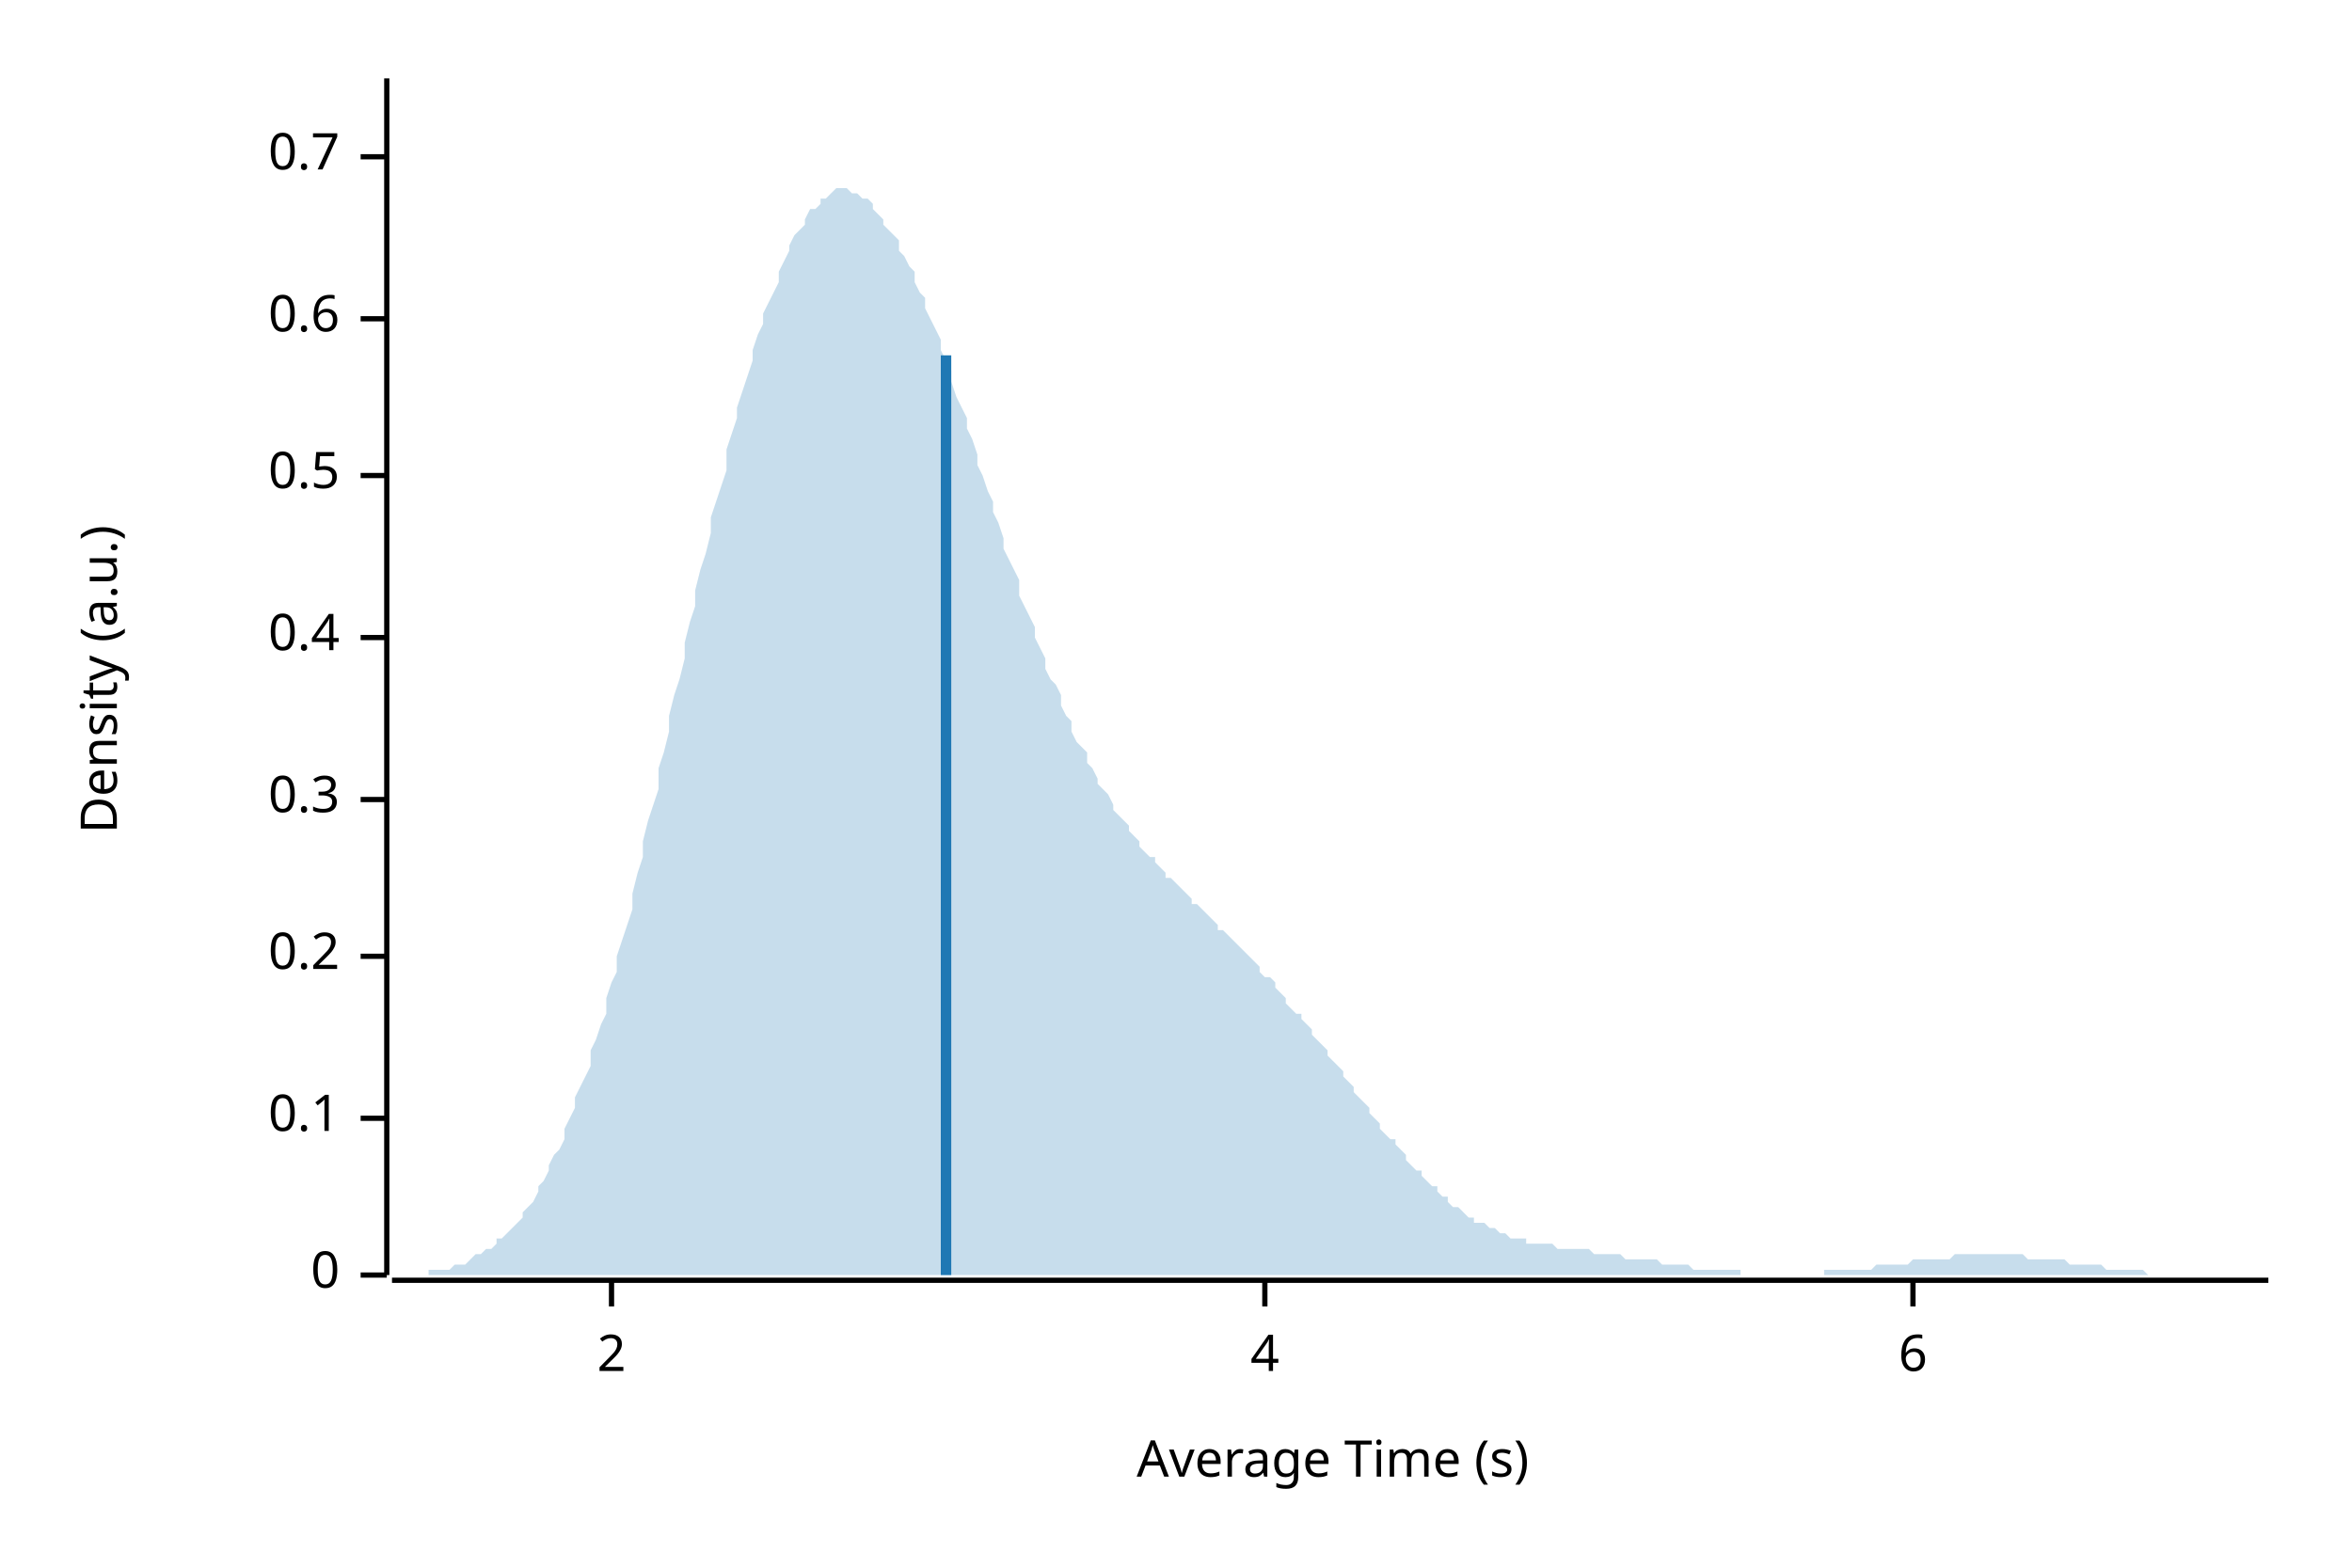
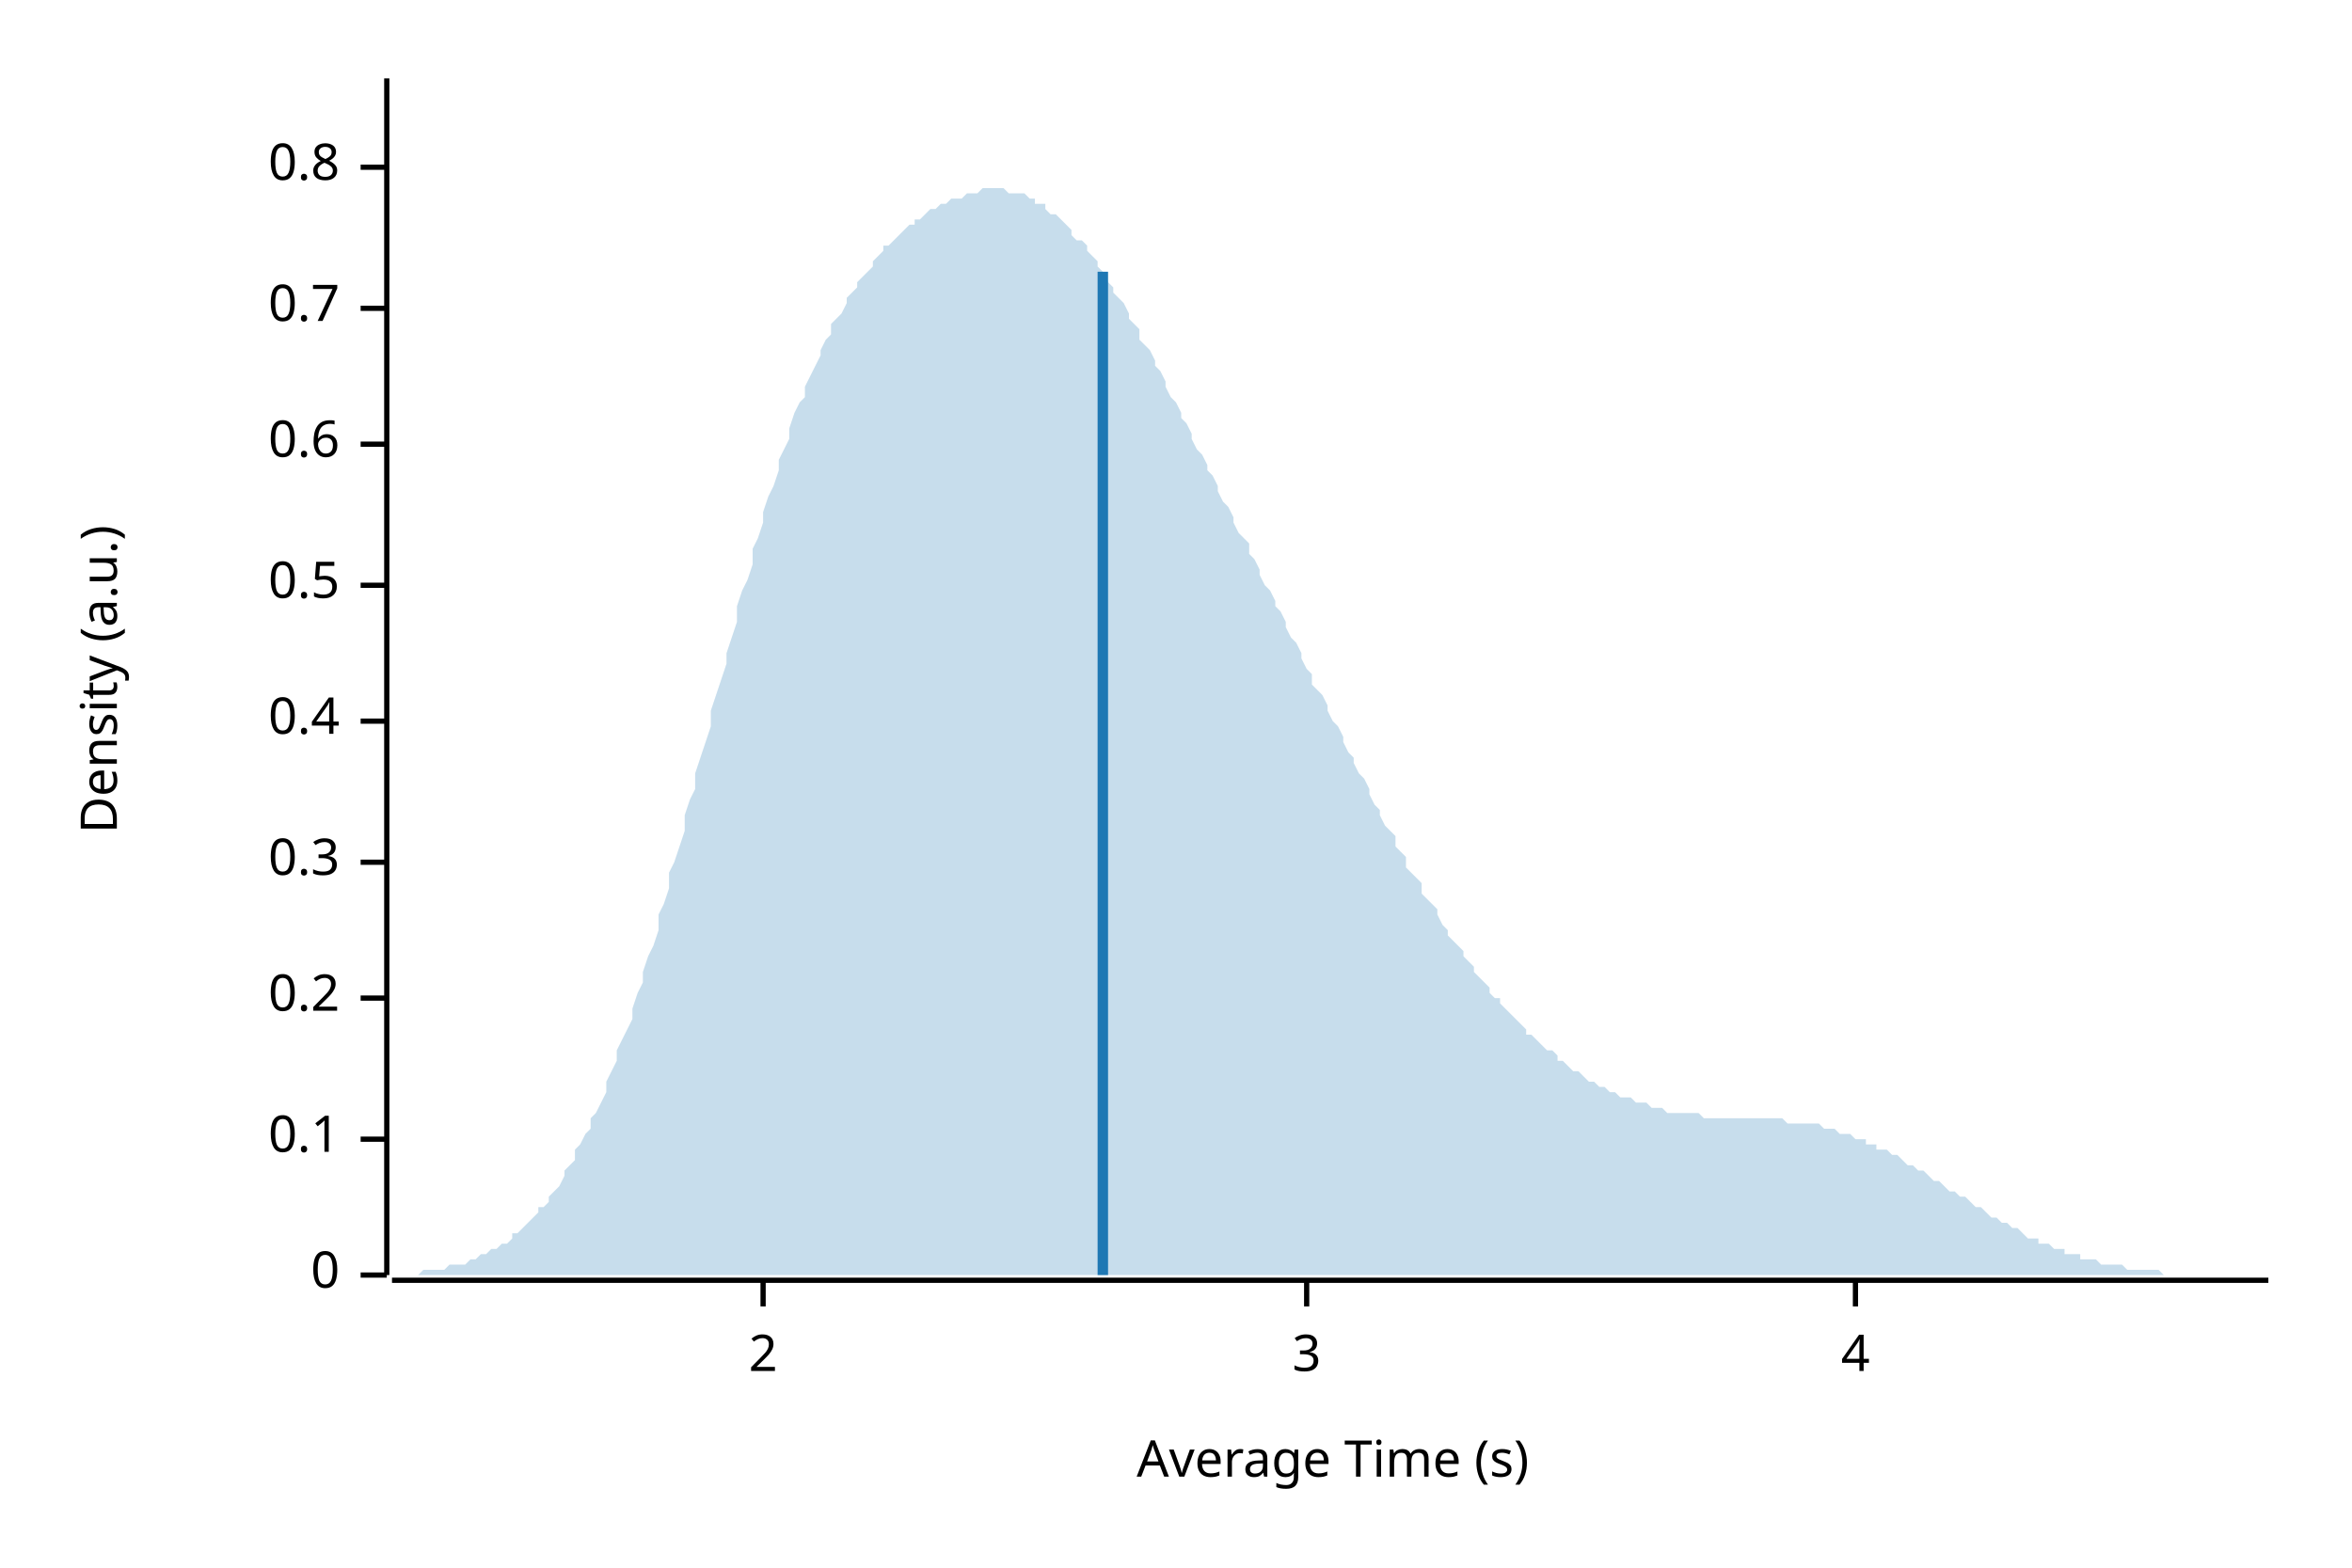
<svg xmlns="http://www.w3.org/2000/svg" width="450" height="300" viewBox="0 0 450 300">
  <text x="15" y="130" dy="0.76em" text-anchor="middle" font-family="sans-serif" font-size="9.677" opacity="1" fill="#000000" transform="rotate(270, 15, 130)">
Density (a.u.)
</text>
  <text x="255" y="285" dy="-0.5ex" text-anchor="middle" font-family="sans-serif" font-size="9.677" opacity="1" fill="#000000">
Average Time (s)
</text>
  <polyline fill="none" opacity="1" stroke="#000000" stroke-width="1" points="74,15 74,244 " />
  <text x="65" y="244" dy="0.5ex" text-anchor="end" font-family="sans-serif" font-size="9.677" opacity="1" fill="#000000">
0
</text>
  <polyline fill="none" opacity="1" stroke="#000000" stroke-width="1" points="69,244 74,244 " />
-   <text x="65" y="214" dy="0.5ex" text-anchor="end" font-family="sans-serif" font-size="9.677" opacity="1" fill="#000000">
+   <text x="65" y="218" dy="0.5ex" text-anchor="end" font-family="sans-serif" font-size="9.677" opacity="1" fill="#000000">
0.1
</text>
-   <polyline fill="none" opacity="1" stroke="#000000" stroke-width="1" points="69,214 74,214 " />
-   <text x="65" y="183" dy="0.5ex" text-anchor="end" font-family="sans-serif" font-size="9.677" opacity="1" fill="#000000">
+   <polyline fill="none" opacity="1" stroke="#000000" stroke-width="1" points="69,218 74,218 " />
+   <text x="65" y="191" dy="0.5ex" text-anchor="end" font-family="sans-serif" font-size="9.677" opacity="1" fill="#000000">
0.2
</text>
-   <polyline fill="none" opacity="1" stroke="#000000" stroke-width="1" points="69,183 74,183 " />
-   <text x="65" y="153" dy="0.5ex" text-anchor="end" font-family="sans-serif" font-size="9.677" opacity="1" fill="#000000">
+   <polyline fill="none" opacity="1" stroke="#000000" stroke-width="1" points="69,191 74,191 " />
+   <text x="65" y="165" dy="0.5ex" text-anchor="end" font-family="sans-serif" font-size="9.677" opacity="1" fill="#000000">
0.3
</text>
-   <polyline fill="none" opacity="1" stroke="#000000" stroke-width="1" points="69,153 74,153 " />
-   <text x="65" y="122" dy="0.5ex" text-anchor="end" font-family="sans-serif" font-size="9.677" opacity="1" fill="#000000">
+   <polyline fill="none" opacity="1" stroke="#000000" stroke-width="1" points="69,165 74,165 " />
+   <text x="65" y="138" dy="0.5ex" text-anchor="end" font-family="sans-serif" font-size="9.677" opacity="1" fill="#000000">
0.4
</text>
-   <polyline fill="none" opacity="1" stroke="#000000" stroke-width="1" points="69,122 74,122 " />
-   <text x="65" y="91" dy="0.5ex" text-anchor="end" font-family="sans-serif" font-size="9.677" opacity="1" fill="#000000">
+   <polyline fill="none" opacity="1" stroke="#000000" stroke-width="1" points="69,138 74,138 " />
+   <text x="65" y="112" dy="0.5ex" text-anchor="end" font-family="sans-serif" font-size="9.677" opacity="1" fill="#000000">
0.5
</text>
-   <polyline fill="none" opacity="1" stroke="#000000" stroke-width="1" points="69,91 74,91 " />
-   <text x="65" y="61" dy="0.5ex" text-anchor="end" font-family="sans-serif" font-size="9.677" opacity="1" fill="#000000">
+   <polyline fill="none" opacity="1" stroke="#000000" stroke-width="1" points="69,112 74,112 " />
+   <text x="65" y="85" dy="0.5ex" text-anchor="end" font-family="sans-serif" font-size="9.677" opacity="1" fill="#000000">
0.6
</text>
-   <polyline fill="none" opacity="1" stroke="#000000" stroke-width="1" points="69,61 74,61 " />
-   <text x="65" y="30" dy="0.5ex" text-anchor="end" font-family="sans-serif" font-size="9.677" opacity="1" fill="#000000">
+   <polyline fill="none" opacity="1" stroke="#000000" stroke-width="1" points="69,85 74,85 " />
+   <text x="65" y="59" dy="0.5ex" text-anchor="end" font-family="sans-serif" font-size="9.677" opacity="1" fill="#000000">
0.7
</text>
-   <polyline fill="none" opacity="1" stroke="#000000" stroke-width="1" points="69,30 74,30 " />
+   <polyline fill="none" opacity="1" stroke="#000000" stroke-width="1" points="69,59 74,59 " />
+   <text x="65" y="32" dy="0.5ex" text-anchor="end" font-family="sans-serif" font-size="9.677" opacity="1" fill="#000000">
+ 0.8
+ </text>
+   <polyline fill="none" opacity="1" stroke="#000000" stroke-width="1" points="69,32 74,32 " />
  <polyline fill="none" opacity="1" stroke="#000000" stroke-width="1" points="75,245 434,245 " />
-   <text x="117" y="255" dy="0.76em" text-anchor="middle" font-family="sans-serif" font-size="9.677" opacity="1" fill="#000000">
+   <text x="146" y="255" dy="0.76em" text-anchor="middle" font-family="sans-serif" font-size="9.677" opacity="1" fill="#000000">
2
</text>
-   <polyline fill="none" opacity="1" stroke="#000000" stroke-width="1" points="117,245 117,250 " />
-   <text x="242" y="255" dy="0.76em" text-anchor="middle" font-family="sans-serif" font-size="9.677" opacity="1" fill="#000000">
+   <polyline fill="none" opacity="1" stroke="#000000" stroke-width="1" points="146,245 146,250 " />
+   <text x="250" y="255" dy="0.76em" text-anchor="middle" font-family="sans-serif" font-size="9.677" opacity="1" fill="#000000">
+ 3
+ </text>
+   <polyline fill="none" opacity="1" stroke="#000000" stroke-width="1" points="250,245 250,250 " />
+   <text x="355" y="255" dy="0.76em" text-anchor="middle" font-family="sans-serif" font-size="9.677" opacity="1" fill="#000000">
4
</text>
-   <polyline fill="none" opacity="1" stroke="#000000" stroke-width="1" points="242,245 242,250 " />
-   <text x="366" y="255" dy="0.76em" text-anchor="middle" font-family="sans-serif" font-size="9.677" opacity="1" fill="#000000">
- 6
- </text>
-   <polyline fill="none" opacity="1" stroke="#000000" stroke-width="1" points="366,245 366,250 " />
-   <polygon opacity="0.25" fill="#1F78B4" points="75,244 75,244 76,244 77,244 77,244 78,244 79,244 80,244 80,244 81,244 82,244 82,243 83,243 84,243 85,243 85,243 86,243 87,242 87,242 88,242 89,242 90,241 90,241 91,240 92,240 92,240 93,239 94,239 95,238 95,237 96,237 97,236 98,235 98,235 99,234 100,233 100,232 101,231 102,230 103,228 103,227 104,226 105,224 105,223 106,221 107,220 108,218 108,216 109,214 110,212 110,210 111,208 112,206 113,204 113,201 114,199 115,196 116,194 116,191 117,188 118,186 118,183 119,180 120,177 121,174 121,171 122,167 123,164 123,161 124,157 125,154 126,151 126,147 127,144 128,140 128,137 129,133 130,130 131,126 131,123 132,119 133,116 133,113 134,109 135,106 136,102 136,99 137,96 138,93 139,90 139,86 140,83 141,80 141,78 142,75 143,72 144,69 144,67 145,64 146,62 146,60 147,58 148,56 149,54 149,52 150,50 151,48 151,47 152,45 153,44 154,43 154,42 155,40 156,40 157,39 157,38 158,38 159,37 159,37 160,36 161,36 162,36 162,36 163,37 164,37 164,37 165,38 166,38 167,39 167,40 168,41 169,42 169,43 170,44 171,45 172,46 172,48 173,49 174,51 175,52 175,54 176,56 177,57 177,59 178,61 179,63 180,65 180,67 181,69 182,71 182,73 183,76 184,78 185,80 185,82 186,84 187,87 187,89 188,91 189,94 190,96 190,98 191,100 192,103 192,105 193,107 194,109 195,111 195,114 196,116 197,118 198,120 198,122 199,124 200,126 200,128 201,130 202,131 203,133 203,135 204,137 205,138 205,140 206,142 207,143 208,144 208,146 209,147 210,149 210,150 211,151 212,152 213,154 213,155 214,156 215,157 216,158 216,159 217,160 218,161 218,162 219,163 220,164 221,164 221,165 222,166 223,167 223,168 224,168 225,169 226,170 226,170 227,171 228,172 228,173 229,173 230,174 231,175 231,175 232,176 233,177 233,178 234,178 235,179 236,180 236,180 237,181 238,182 239,183 239,183 240,184 241,185 241,186 242,187 243,187 244,188 244,189 245,190 246,191 246,192 247,193 248,194 249,194 249,195 250,196 251,197 251,198 252,199 253,200 254,201 254,202 255,203 256,204 257,205 257,206 258,207 259,208 259,209 260,210 261,211 262,212 262,213 263,214 264,215 264,216 265,217 266,218 267,218 267,219 268,220 269,221 269,222 270,223 271,224 272,224 272,225 273,226 274,227 275,227 275,228 276,229 277,229 277,230 278,231 279,231 280,232 280,232 281,233 282,233 282,234 283,234 284,234 285,235 285,235 286,235 287,236 287,236 288,236 289,237 290,237 290,237 291,237 292,237 292,238 293,238 294,238 295,238 295,238 296,238 297,238 298,239 298,239 299,239 300,239 300,239 301,239 302,239 303,239 303,239 304,239 305,240 305,240 306,240 307,240 308,240 308,240 309,240 310,240 310,240 311,241 312,241 313,241 313,241 314,241 315,241 316,241 316,241 317,241 318,242 318,242 319,242 320,242 321,242 321,242 322,242 323,242 323,242 324,243 325,243 326,243 326,243 327,243 328,243 328,243 329,243 330,243 331,243 331,243 332,243 333,243 333,244 334,244 335,244 336,244 336,244 337,244 338,244 339,244 339,244 340,244 341,244 341,244 342,244 343,244 344,244 344,244 345,244 346,244 346,244 347,244 348,244 349,244 349,243 350,243 351,243 351,243 352,243 353,243 354,243 354,243 355,243 356,243 357,243 357,243 358,243 359,242 359,242 360,242 361,242 362,242 362,242 363,242 364,242 364,242 365,242 366,241 367,241 367,241 368,241 369,241 369,241 370,241 371,241 372,241 372,241 373,241 374,240 375,240 375,240 376,240 377,240 377,240 378,240 379,240 380,240 380,240 381,240 382,240 382,240 383,240 384,240 385,240 385,240 386,240 387,240 387,240 388,241 389,241 390,241 390,241 391,241 392,241 392,241 393,241 394,241 395,241 395,241 396,242 397,242 398,242 398,242 399,242 400,242 400,242 401,242 402,242 403,243 403,243 404,243 405,243 405,243 406,243 407,243 408,243 408,243 409,243 410,243 410,243 411,244 412,244 413,244 413,244 414,244 415,244 416,244 416,244 417,244 418,244 418,244 419,244 420,244 421,244 421,244 422,244 423,244 423,244 424,244 425,244 426,244 426,244 427,244 428,244 428,244 429,244 430,244 431,244 431,244 432,244 433,244 434,244 434,244 75,244 " />
-   <polyline fill="none" opacity="1" stroke="#1F78B4" stroke-width="2" points="181,244 181,68 " />
+   <polyline fill="none" opacity="1" stroke="#000000" stroke-width="1" points="355,245 355,250 " />
+   <polygon opacity="0.25" fill="#1F78B4" points="75,244 75,244 76,244 77,244 77,244 78,244 79,244 80,244 80,244 81,243 82,243 82,243 83,243 84,243 85,243 85,243 86,242 87,242 87,242 88,242 89,242 90,241 90,241 91,241 92,240 92,240 93,240 94,239 95,239 95,239 96,238 97,238 98,237 98,236 99,236 100,235 100,235 101,234 102,233 103,232 103,231 104,231 105,230 105,229 106,228 107,227 108,225 108,224 109,223 110,222 110,220 111,219 112,217 113,216 113,214 114,213 115,211 116,209 116,207 117,205 118,203 118,201 119,199 120,197 121,195 121,193 122,190 123,188 123,186 124,183 125,181 126,178 126,175 127,173 128,170 128,167 129,165 130,162 131,159 131,156 132,153 133,151 133,148 134,145 135,142 136,139 136,136 137,133 138,130 139,127 139,125 140,122 141,119 141,116 142,113 143,111 144,108 144,105 145,103 146,100 146,98 147,95 148,93 149,90 149,88 150,86 151,84 151,82 152,79 153,77 154,76 154,74 155,72 156,70 157,68 157,67 158,65 159,64 159,62 160,61 161,60 162,58 162,57 163,56 164,55 164,54 165,53 166,52 167,51 167,50 168,49 169,48 169,47 170,47 171,46 172,45 172,45 173,44 174,43 175,43 175,42 176,42 177,41 177,41 178,40 179,40 180,39 180,39 181,39 182,38 182,38 183,38 184,38 185,37 185,37 186,37 187,37 187,37 188,36 189,36 190,36 190,36 191,36 192,36 192,36 193,37 194,37 195,37 195,37 196,37 197,38 198,38 198,39 199,39 200,39 200,40 201,41 202,41 203,42 203,42 204,43 205,44 205,45 206,46 207,46 208,47 208,48 209,49 210,50 210,51 211,52 212,54 213,55 213,56 214,57 215,58 216,60 216,61 217,62 218,63 218,65 219,66 220,67 221,69 221,70 222,71 223,73 223,74 224,76 225,77 226,79 226,80 227,81 228,83 228,84 229,86 230,87 231,89 231,90 232,91 233,93 233,94 234,96 235,97 236,99 236,100 237,102 238,103 239,104 239,106 240,107 241,109 241,110 242,112 243,113 244,115 244,116 245,117 246,119 246,120 247,122 248,123 249,125 249,126 250,128 251,129 251,131 252,132 253,133 254,135 254,136 255,138 256,139 257,141 257,142 258,144 259,145 259,146 260,148 261,149 262,151 262,152 263,154 264,155 264,156 265,158 266,159 267,160 267,162 268,163 269,164 269,166 270,167 271,168 272,169 272,171 273,172 274,173 275,174 275,175 276,177 277,178 277,179 278,180 279,181 280,182 280,183 281,184 282,185 282,186 283,187 284,188 285,189 285,190 286,191 287,191 287,192 288,193 289,194 290,195 290,195 291,196 292,197 292,198 293,198 294,199 295,200 295,200 296,201 297,201 298,202 298,203 299,203 300,204 300,204 301,205 302,205 303,206 303,206 304,207 305,207 305,207 306,208 307,208 308,209 308,209 309,209 310,210 310,210 311,210 312,210 313,211 313,211 314,211 315,211 316,212 316,212 317,212 318,212 318,212 319,213 320,213 321,213 321,213 322,213 323,213 323,213 324,213 325,213 326,214 326,214 327,214 328,214 328,214 329,214 330,214 331,214 331,214 332,214 333,214 333,214 334,214 335,214 336,214 336,214 337,214 338,214 339,214 339,214 340,214 341,214 341,214 342,215 343,215 344,215 344,215 345,215 346,215 346,215 347,215 348,215 349,216 349,216 350,216 351,216 351,216 352,217 353,217 354,217 354,217 355,218 356,218 357,218 357,219 358,219 359,219 359,220 360,220 361,220 362,221 362,221 363,221 364,222 364,222 365,223 366,223 367,224 367,224 368,224 369,225 369,225 370,226 371,226 372,227 372,227 373,228 374,228 375,229 375,229 376,229 377,230 377,230 378,231 379,231 380,232 380,232 381,233 382,233 382,233 383,234 384,234 385,235 385,235 386,235 387,236 387,236 388,237 389,237 390,237 390,238 391,238 392,238 392,238 393,239 394,239 395,239 395,240 396,240 397,240 398,240 398,241 399,241 400,241 400,241 401,241 402,242 403,242 403,242 404,242 405,242 405,242 406,242 407,243 408,243 408,243 409,243 410,243 410,243 411,243 412,243 413,243 413,243 414,244 415,244 416,244 416,244 417,244 418,244 418,244 419,244 420,244 421,244 421,244 422,244 423,244 423,244 424,244 425,244 426,244 426,244 427,244 428,244 428,244 429,244 430,244 431,244 431,244 432,244 433,244 434,244 434,244 75,244 " />
+   <polyline fill="none" opacity="1" stroke="#1F78B4" stroke-width="2" points="211,244 211,52 " />
</svg>
